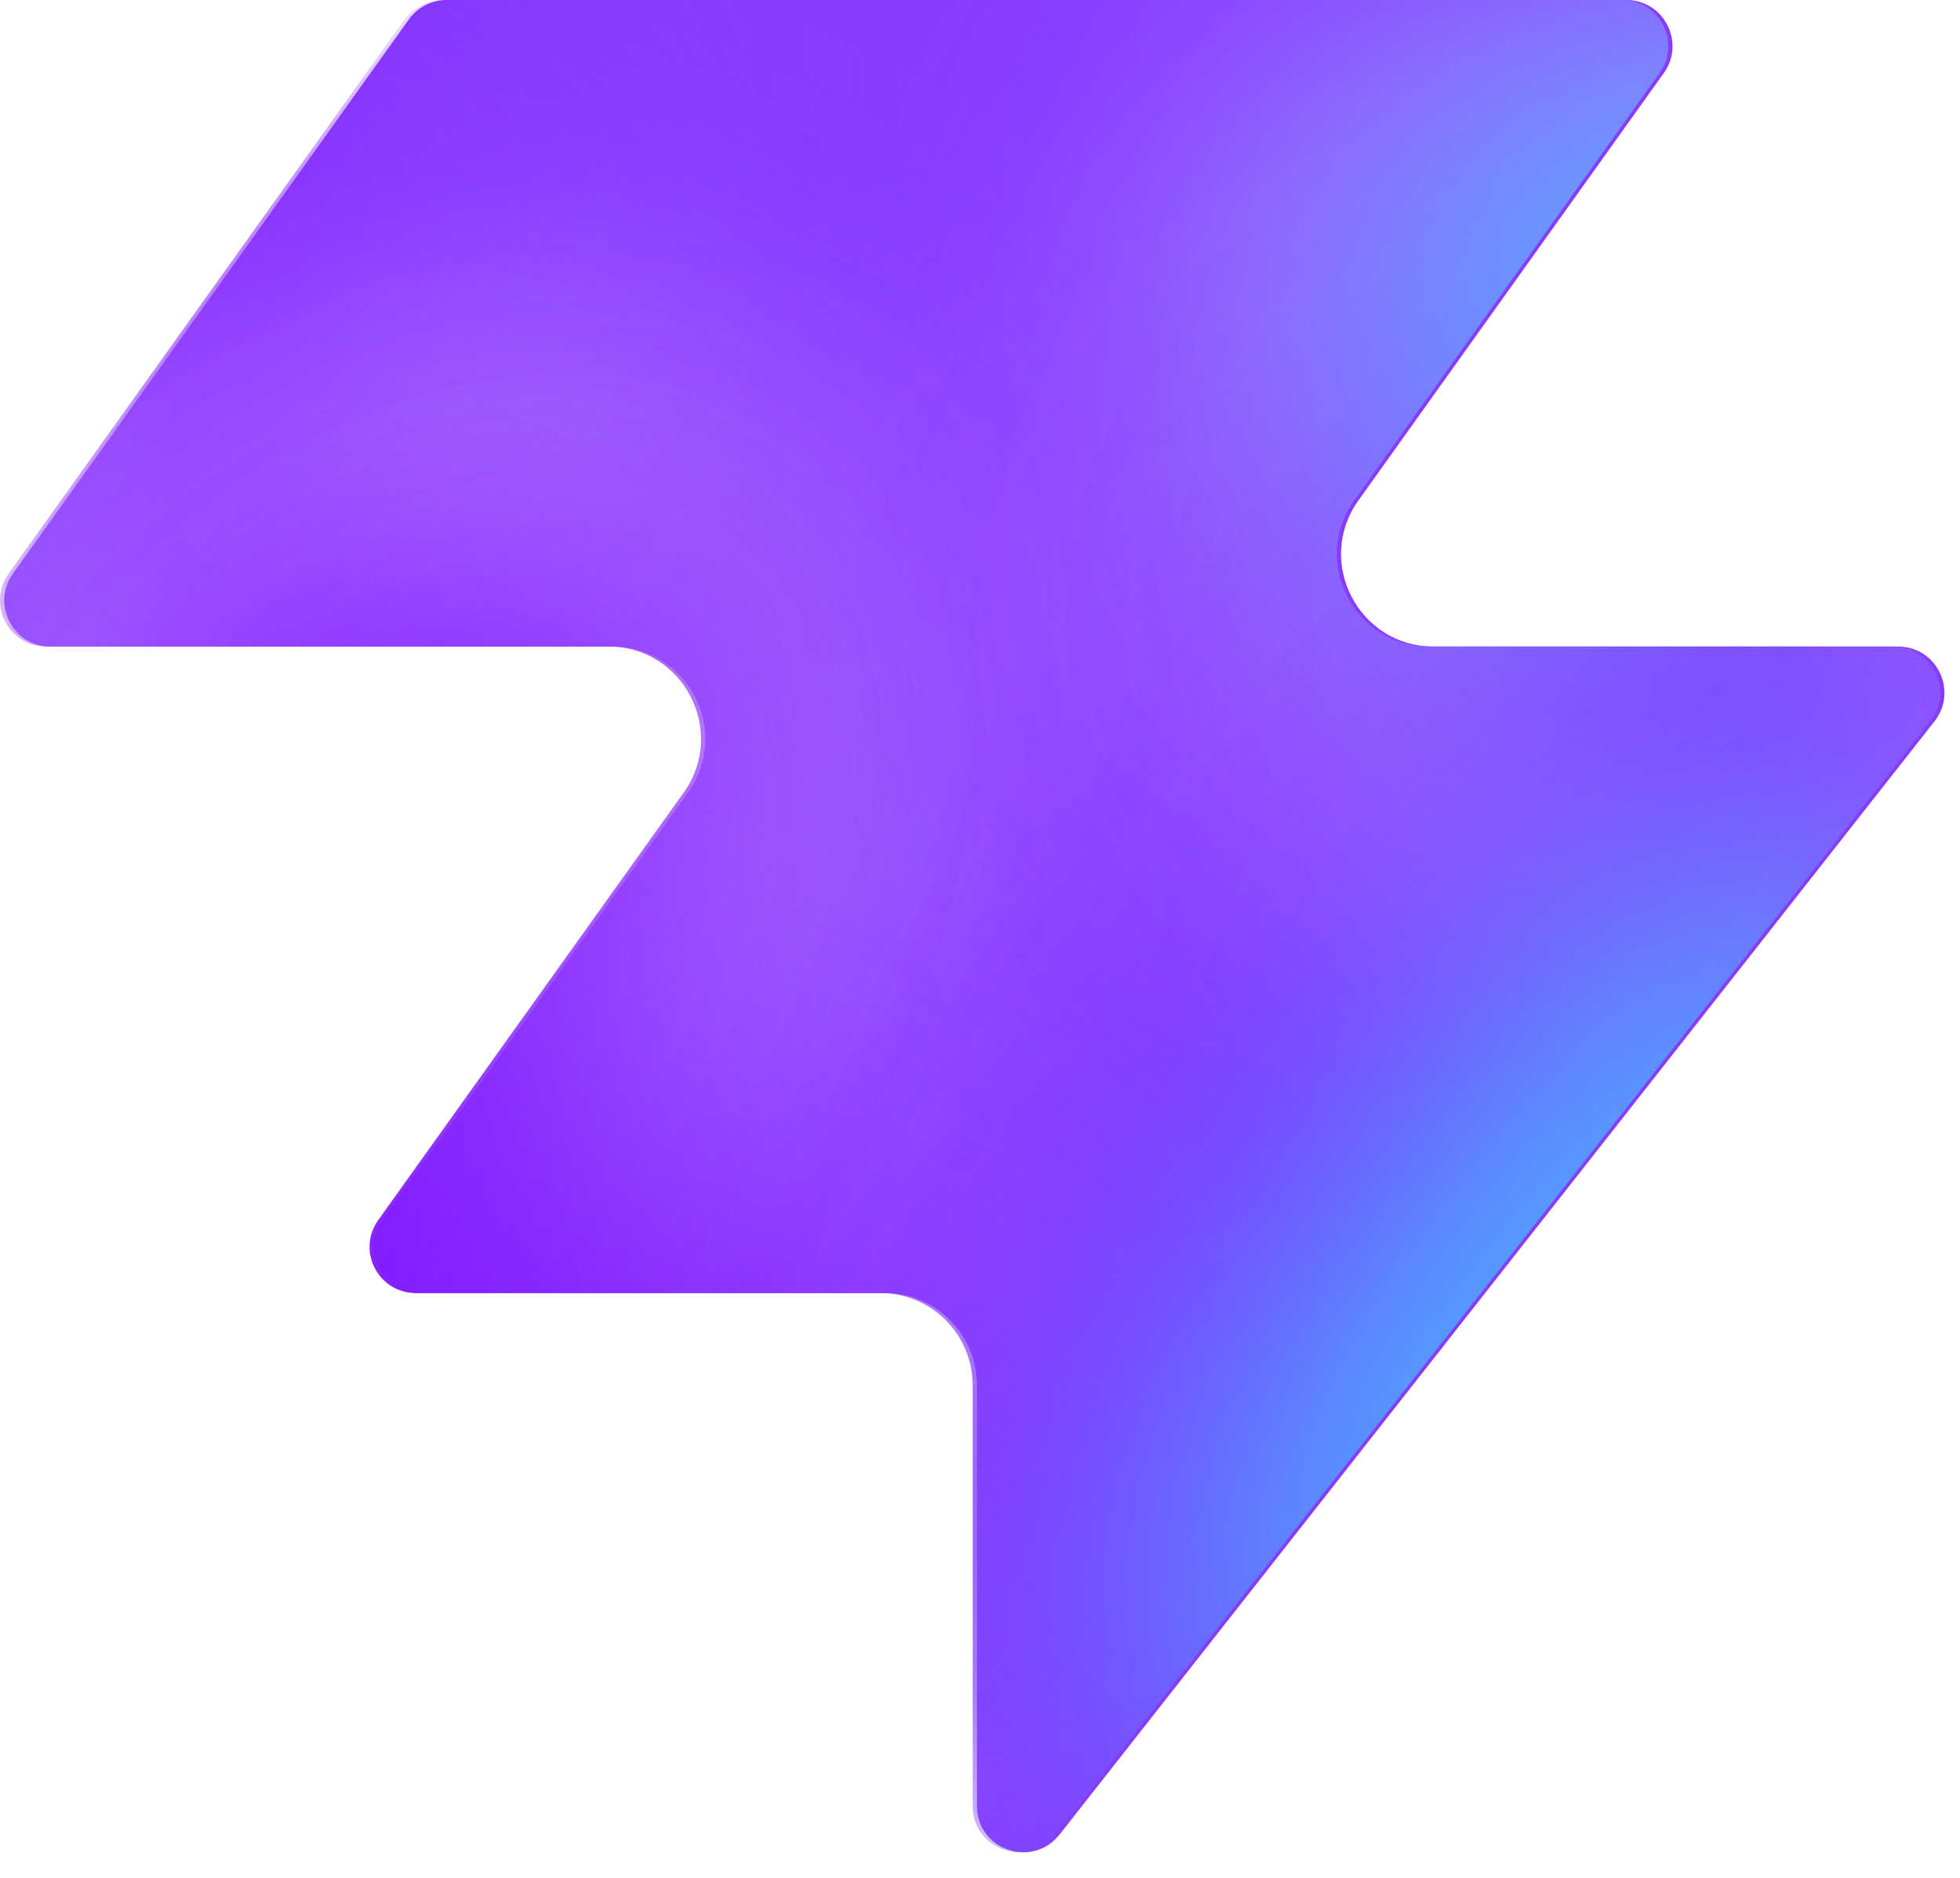
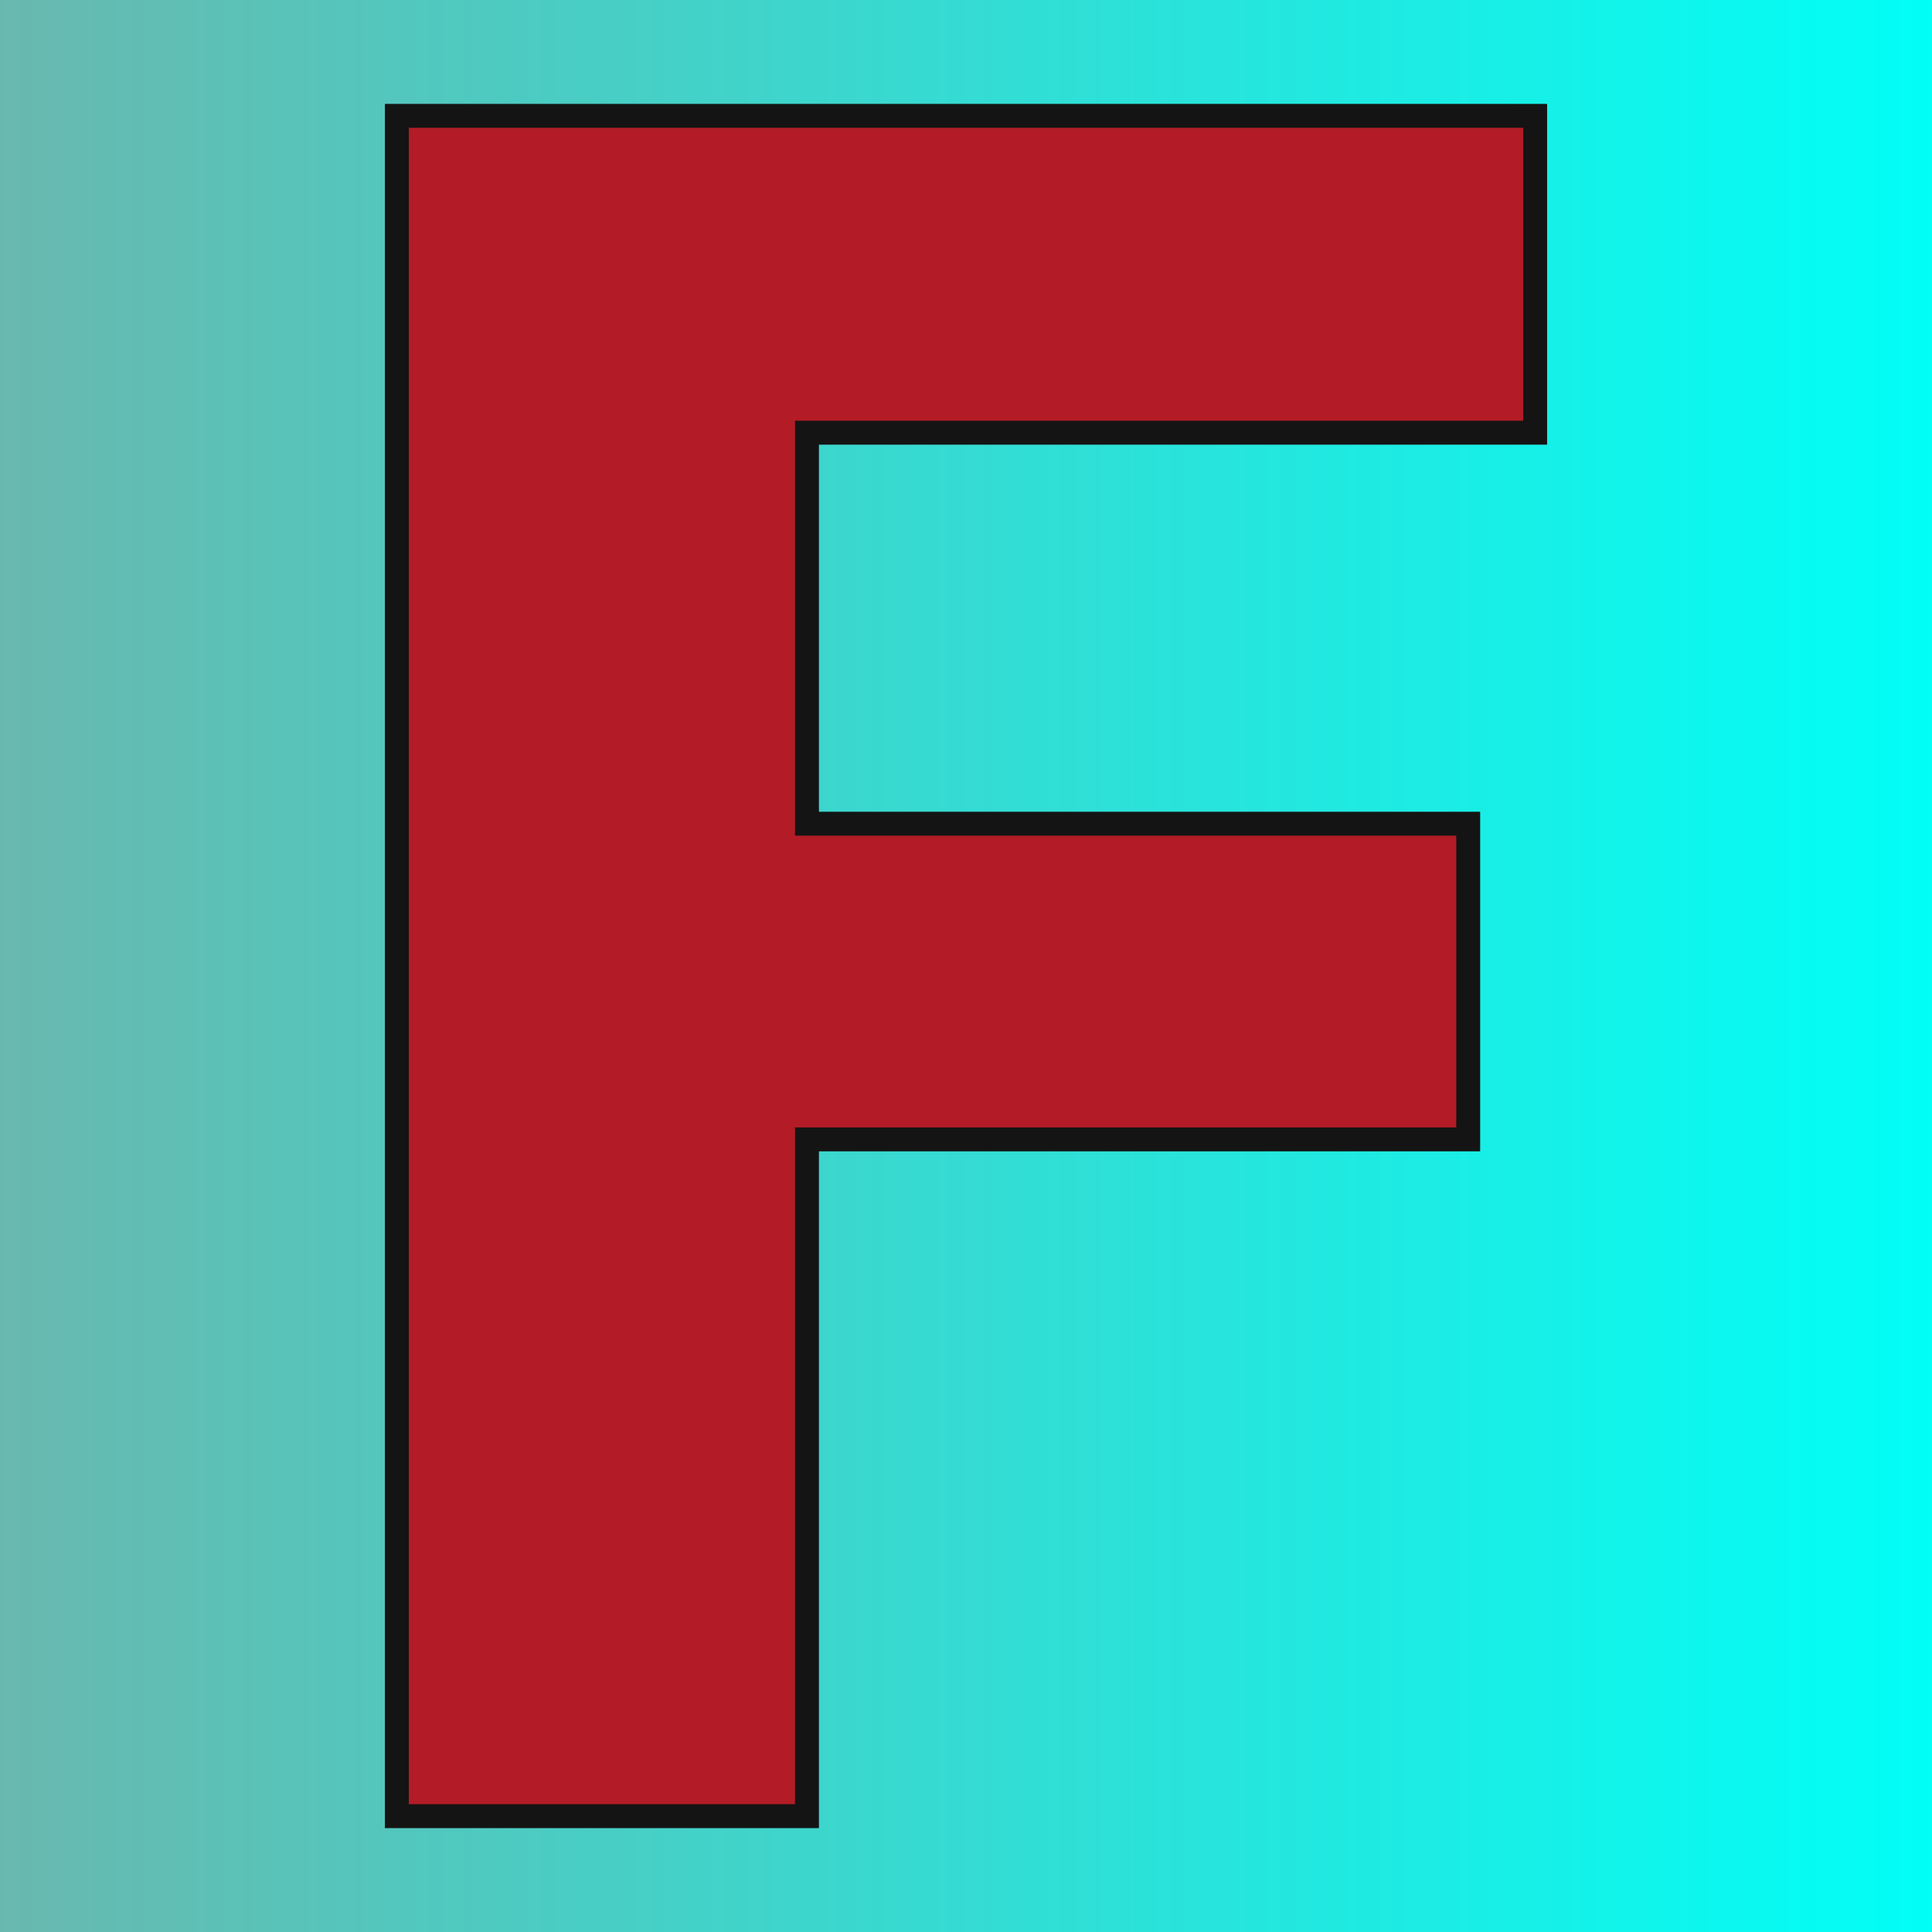
- <svg xmlns="http://www.w3.org/2000/svg" width="48" height="46" fill="none" viewBox="0 0 48 46">
-   <path fill="#863bff" d="M25.946 44.938c-.664.845-2.021.375-2.021-.698V33.937a2.26 2.26 0 0 0-2.262-2.262H10.287c-.92 0-1.456-1.04-.92-1.788l7.48-10.471c1.07-1.497 0-3.578-1.842-3.578H1.237c-.92 0-1.456-1.04-.92-1.788L10.013.474c.214-.297.556-.474.92-.474h28.894c.92 0 1.456 1.04.92 1.788l-7.48 10.471c-1.07 1.498 0 3.579 1.842 3.579h11.377c.943 0 1.473 1.088.89 1.83L25.947 44.94z" style="fill:#863bff;fill:color(display-p3 .525 .23 1);fill-opacity:1" />
-   <mask id="a" width="48" height="46" x="0" y="0" maskUnits="userSpaceOnUse" style="mask-type:alpha">
-     <path fill="#000" d="M25.842 44.938c-.664.844-2.021.375-2.021-.698V33.937a2.26 2.26 0 0 0-2.262-2.262H10.183c-.92 0-1.456-1.04-.92-1.788l7.48-10.471c1.07-1.498 0-3.579-1.842-3.579H1.133c-.92 0-1.456-1.04-.92-1.787L9.91.473c.214-.297.556-.474.92-.474h28.894c.92 0 1.456 1.04.92 1.788l-7.48 10.471c-1.07 1.498 0 3.578 1.842 3.578h11.377c.943 0 1.473 1.088.89 1.832L25.843 44.94z" style="fill:#000;fill-opacity:1" />
-   </mask>
-   <g mask="url(#a)">
-     <g filter="url(#b)">
-       <ellipse cx="5.508" cy="14.704" fill="#ede6ff" rx="5.508" ry="14.704" style="fill:#ede6ff;fill:color(display-p3 .927 .903 1);fill-opacity:1" transform="matrix(.00324 1 1 -.00324 -4.47 31.516)" />
-     </g>
-     <g filter="url(#c)">
-       <ellipse cx="10.399" cy="29.851" fill="#ede6ff" rx="10.399" ry="29.851" style="fill:#ede6ff;fill:color(display-p3 .927 .903 1);fill-opacity:1" transform="matrix(.00324 1 1 -.00324 -39.328 7.883)" />
-     </g>
-     <g filter="url(#d)">
-       <ellipse cx="5.508" cy="30.487" fill="#7e14ff" rx="5.508" ry="30.487" style="fill:#7e14ff;fill:color(display-p3 .492 .077 1);fill-opacity:1" transform="rotate(89.814 -25.913 -14.639)scale(1 -1)" />
-     </g>
-     <g filter="url(#e)">
-       <ellipse cx="5.508" cy="30.599" fill="#7e14ff" rx="5.508" ry="30.599" style="fill:#7e14ff;fill:color(display-p3 .492 .077 1);fill-opacity:1" transform="rotate(89.814 -32.644 -3.334)scale(1 -1)" />
-     </g>
-     <g filter="url(#f)">
-       <ellipse cx="5.508" cy="30.599" fill="#7e14ff" rx="5.508" ry="30.599" style="fill:#7e14ff;fill:color(display-p3 .492 .077 1);fill-opacity:1" transform="matrix(.00324 1 1 -.00324 -34.34 30.47)" />
-     </g>
-     <g filter="url(#g)">
-       <ellipse cx="14.072" cy="22.078" fill="#ede6ff" rx="14.072" ry="22.078" style="fill:#ede6ff;fill:color(display-p3 .927 .903 1);fill-opacity:1" transform="rotate(93.35 24.506 48.493)scale(-1 1)" />
-     </g>
-     <g filter="url(#h)">
-       <ellipse cx="3.47" cy="21.501" fill="#7e14ff" rx="3.47" ry="21.501" style="fill:#7e14ff;fill:color(display-p3 .492 .077 1);fill-opacity:1" transform="rotate(89.009 28.708 47.59)scale(-1 1)" />
-     </g>
-     <g filter="url(#i)">
-       <ellipse cx="3.47" cy="21.501" fill="#7e14ff" rx="3.47" ry="21.501" style="fill:#7e14ff;fill:color(display-p3 .492 .077 1);fill-opacity:1" transform="rotate(89.009 28.708 47.59)scale(-1 1)" />
-     </g>
-     <g filter="url(#j)">
-       <ellipse cx=".387" cy="8.972" fill="#7e14ff" rx="4.407" ry="29.108" style="fill:#7e14ff;fill:color(display-p3 .492 .077 1);fill-opacity:1" transform="rotate(39.51 .387 8.972)" />
-     </g>
-     <g filter="url(#k)">
-       <ellipse cx="47.523" cy="-6.092" fill="#7e14ff" rx="4.407" ry="29.108" style="fill:#7e14ff;fill:color(display-p3 .492 .077 1);fill-opacity:1" transform="rotate(37.892 47.523 -6.092)" />
-     </g>
-     <g filter="url(#l)">
-       <ellipse cx="41.412" cy="6.333" fill="#47bfff" rx="5.971" ry="9.665" style="fill:#47bfff;fill:color(display-p3 .28 .748 1);fill-opacity:1" transform="rotate(37.892 41.412 6.333)" />
-     </g>
-     <g filter="url(#m)">
-       <ellipse cx="-1.879" cy="38.332" fill="#7e14ff" rx="4.407" ry="29.108" style="fill:#7e14ff;fill:color(display-p3 .492 .077 1);fill-opacity:1" transform="rotate(37.892 -1.88 38.332)" />
-     </g>
-     <g filter="url(#n)">
-       <ellipse cx="-1.879" cy="38.332" fill="#7e14ff" rx="4.407" ry="29.108" style="fill:#7e14ff;fill:color(display-p3 .492 .077 1);fill-opacity:1" transform="rotate(37.892 -1.88 38.332)" />
-     </g>
-     <g filter="url(#o)">
-       <ellipse cx="35.651" cy="29.907" fill="#7e14ff" rx="4.407" ry="29.108" style="fill:#7e14ff;fill:color(display-p3 .492 .077 1);fill-opacity:1" transform="rotate(37.892 35.651 29.907)" />
-     </g>
-     <g filter="url(#p)">
-       <ellipse cx="38.418" cy="32.4" fill="#47bfff" rx="5.971" ry="15.297" style="fill:#47bfff;fill:color(display-p3 .28 .748 1);fill-opacity:1" transform="rotate(37.892 38.418 32.4)" />
+ <svg xmlns="http://www.w3.org/2000/svg" version="1.1" viewBox="0 0 200 200" width="200" height="200">
+   <rect width="200" height="200" fill="url('#gradient')" />
+   <defs>
+     <linearGradient id="gradient" gradientTransform="rotate(360 0.5 0.5)">
+       <stop offset="0%" stop-color="#69b8ae" />
+       <stop offset="100%" stop-color="#00fff7" />
+     </linearGradient>
+   </defs>
+   <g>
+     <g fill="#b31c26" transform="matrix(12.37802,0,0,12.37802,27.83605,188.0071)" stroke="#141414" stroke-width="0.2">
+       <path d="M10.03-8.30L10.03-5.66L4.50-5.66L4.50 0L1.07 0L1.07-14.22L10.59-14.22L10.59-11.57L4.50-11.57L4.50-8.30L10.03-8.30Z" />
    </g>
  </g>
-   <defs>
-     <filter id="b" width="60.045" height="41.654" x="-19.77" y="16.149" color-interpolation-filters="sRGB" filterUnits="userSpaceOnUse">
-       <feFlood flood-opacity="0" result="BackgroundImageFix" />
-       <feBlend in="SourceGraphic" in2="BackgroundImageFix" result="shape" />
-       <feGaussianBlur result="effect1_foregroundBlur_2002_17158" stdDeviation="7.659" />
-     </filter>
-     <filter id="c" width="90.34" height="51.437" x="-54.613" y="-7.533" color-interpolation-filters="sRGB" filterUnits="userSpaceOnUse">
-       <feFlood flood-opacity="0" result="BackgroundImageFix" />
-       <feBlend in="SourceGraphic" in2="BackgroundImageFix" result="shape" />
-       <feGaussianBlur result="effect1_foregroundBlur_2002_17158" stdDeviation="7.659" />
-     </filter>
-     <filter id="d" width="79.355" height="29.4" x="-49.64" y="2.03" color-interpolation-filters="sRGB" filterUnits="userSpaceOnUse">
-       <feFlood flood-opacity="0" result="BackgroundImageFix" />
-       <feBlend in="SourceGraphic" in2="BackgroundImageFix" result="shape" />
-       <feGaussianBlur result="effect1_foregroundBlur_2002_17158" stdDeviation="4.596" />
-     </filter>
-     <filter id="e" width="79.579" height="29.4" x="-45.045" y="20.029" color-interpolation-filters="sRGB" filterUnits="userSpaceOnUse">
-       <feFlood flood-opacity="0" result="BackgroundImageFix" />
-       <feBlend in="SourceGraphic" in2="BackgroundImageFix" result="shape" />
-       <feGaussianBlur result="effect1_foregroundBlur_2002_17158" stdDeviation="4.596" />
-     </filter>
-     <filter id="f" width="79.579" height="29.4" x="-43.513" y="21.178" color-interpolation-filters="sRGB" filterUnits="userSpaceOnUse">
-       <feFlood flood-opacity="0" result="BackgroundImageFix" />
-       <feBlend in="SourceGraphic" in2="BackgroundImageFix" result="shape" />
-       <feGaussianBlur result="effect1_foregroundBlur_2002_17158" stdDeviation="4.596" />
-     </filter>
-     <filter id="g" width="74.749" height="58.852" x="15.756" y="-17.901" color-interpolation-filters="sRGB" filterUnits="userSpaceOnUse">
-       <feFlood flood-opacity="0" result="BackgroundImageFix" />
-       <feBlend in="SourceGraphic" in2="BackgroundImageFix" result="shape" />
-       <feGaussianBlur result="effect1_foregroundBlur_2002_17158" stdDeviation="7.659" />
-     </filter>
-     <filter id="h" width="61.377" height="25.362" x="23.548" y="2.284" color-interpolation-filters="sRGB" filterUnits="userSpaceOnUse">
-       <feFlood flood-opacity="0" result="BackgroundImageFix" />
-       <feBlend in="SourceGraphic" in2="BackgroundImageFix" result="shape" />
-       <feGaussianBlur result="effect1_foregroundBlur_2002_17158" stdDeviation="4.596" />
-     </filter>
-     <filter id="i" width="61.377" height="25.362" x="23.548" y="2.284" color-interpolation-filters="sRGB" filterUnits="userSpaceOnUse">
-       <feFlood flood-opacity="0" result="BackgroundImageFix" />
-       <feBlend in="SourceGraphic" in2="BackgroundImageFix" result="shape" />
-       <feGaussianBlur result="effect1_foregroundBlur_2002_17158" stdDeviation="4.596" />
-     </filter>
-     <filter id="j" width="56.045" height="63.649" x="-27.636" y="-22.853" color-interpolation-filters="sRGB" filterUnits="userSpaceOnUse">
-       <feFlood flood-opacity="0" result="BackgroundImageFix" />
-       <feBlend in="SourceGraphic" in2="BackgroundImageFix" result="shape" />
-       <feGaussianBlur result="effect1_foregroundBlur_2002_17158" stdDeviation="4.596" />
-     </filter>
-     <filter id="k" width="54.814" height="64.646" x="20.116" y="-38.415" color-interpolation-filters="sRGB" filterUnits="userSpaceOnUse">
-       <feFlood flood-opacity="0" result="BackgroundImageFix" />
-       <feBlend in="SourceGraphic" in2="BackgroundImageFix" result="shape" />
-       <feGaussianBlur result="effect1_foregroundBlur_2002_17158" stdDeviation="4.596" />
-     </filter>
-     <filter id="l" width="33.541" height="35.313" x="24.641" y="-11.323" color-interpolation-filters="sRGB" filterUnits="userSpaceOnUse">
-       <feFlood flood-opacity="0" result="BackgroundImageFix" />
-       <feBlend in="SourceGraphic" in2="BackgroundImageFix" result="shape" />
-       <feGaussianBlur result="effect1_foregroundBlur_2002_17158" stdDeviation="4.596" />
-     </filter>
-     <filter id="m" width="54.814" height="64.646" x="-29.286" y="6.009" color-interpolation-filters="sRGB" filterUnits="userSpaceOnUse">
-       <feFlood flood-opacity="0" result="BackgroundImageFix" />
-       <feBlend in="SourceGraphic" in2="BackgroundImageFix" result="shape" />
-       <feGaussianBlur result="effect1_foregroundBlur_2002_17158" stdDeviation="4.596" />
-     </filter>
-     <filter id="n" width="54.814" height="64.646" x="-29.286" y="6.009" color-interpolation-filters="sRGB" filterUnits="userSpaceOnUse">
-       <feFlood flood-opacity="0" result="BackgroundImageFix" />
-       <feBlend in="SourceGraphic" in2="BackgroundImageFix" result="shape" />
-       <feGaussianBlur result="effect1_foregroundBlur_2002_17158" stdDeviation="4.596" />
-     </filter>
-     <filter id="o" width="54.814" height="64.646" x="8.244" y="-2.416" color-interpolation-filters="sRGB" filterUnits="userSpaceOnUse">
-       <feFlood flood-opacity="0" result="BackgroundImageFix" />
-       <feBlend in="SourceGraphic" in2="BackgroundImageFix" result="shape" />
-       <feGaussianBlur result="effect1_foregroundBlur_2002_17158" stdDeviation="4.596" />
-     </filter>
-     <filter id="p" width="39.409" height="43.623" x="18.713" y="10.588" color-interpolation-filters="sRGB" filterUnits="userSpaceOnUse">
-       <feFlood flood-opacity="0" result="BackgroundImageFix" />
-       <feBlend in="SourceGraphic" in2="BackgroundImageFix" result="shape" />
-       <feGaussianBlur result="effect1_foregroundBlur_2002_17158" stdDeviation="4.596" />
-     </filter>
-   </defs>
+   <style>@media (prefers-color-scheme: light) { :root { filter: none; } }
+ @media (prefers-color-scheme: dark) { :root { filter: none; } }
+ </style>
</svg>
